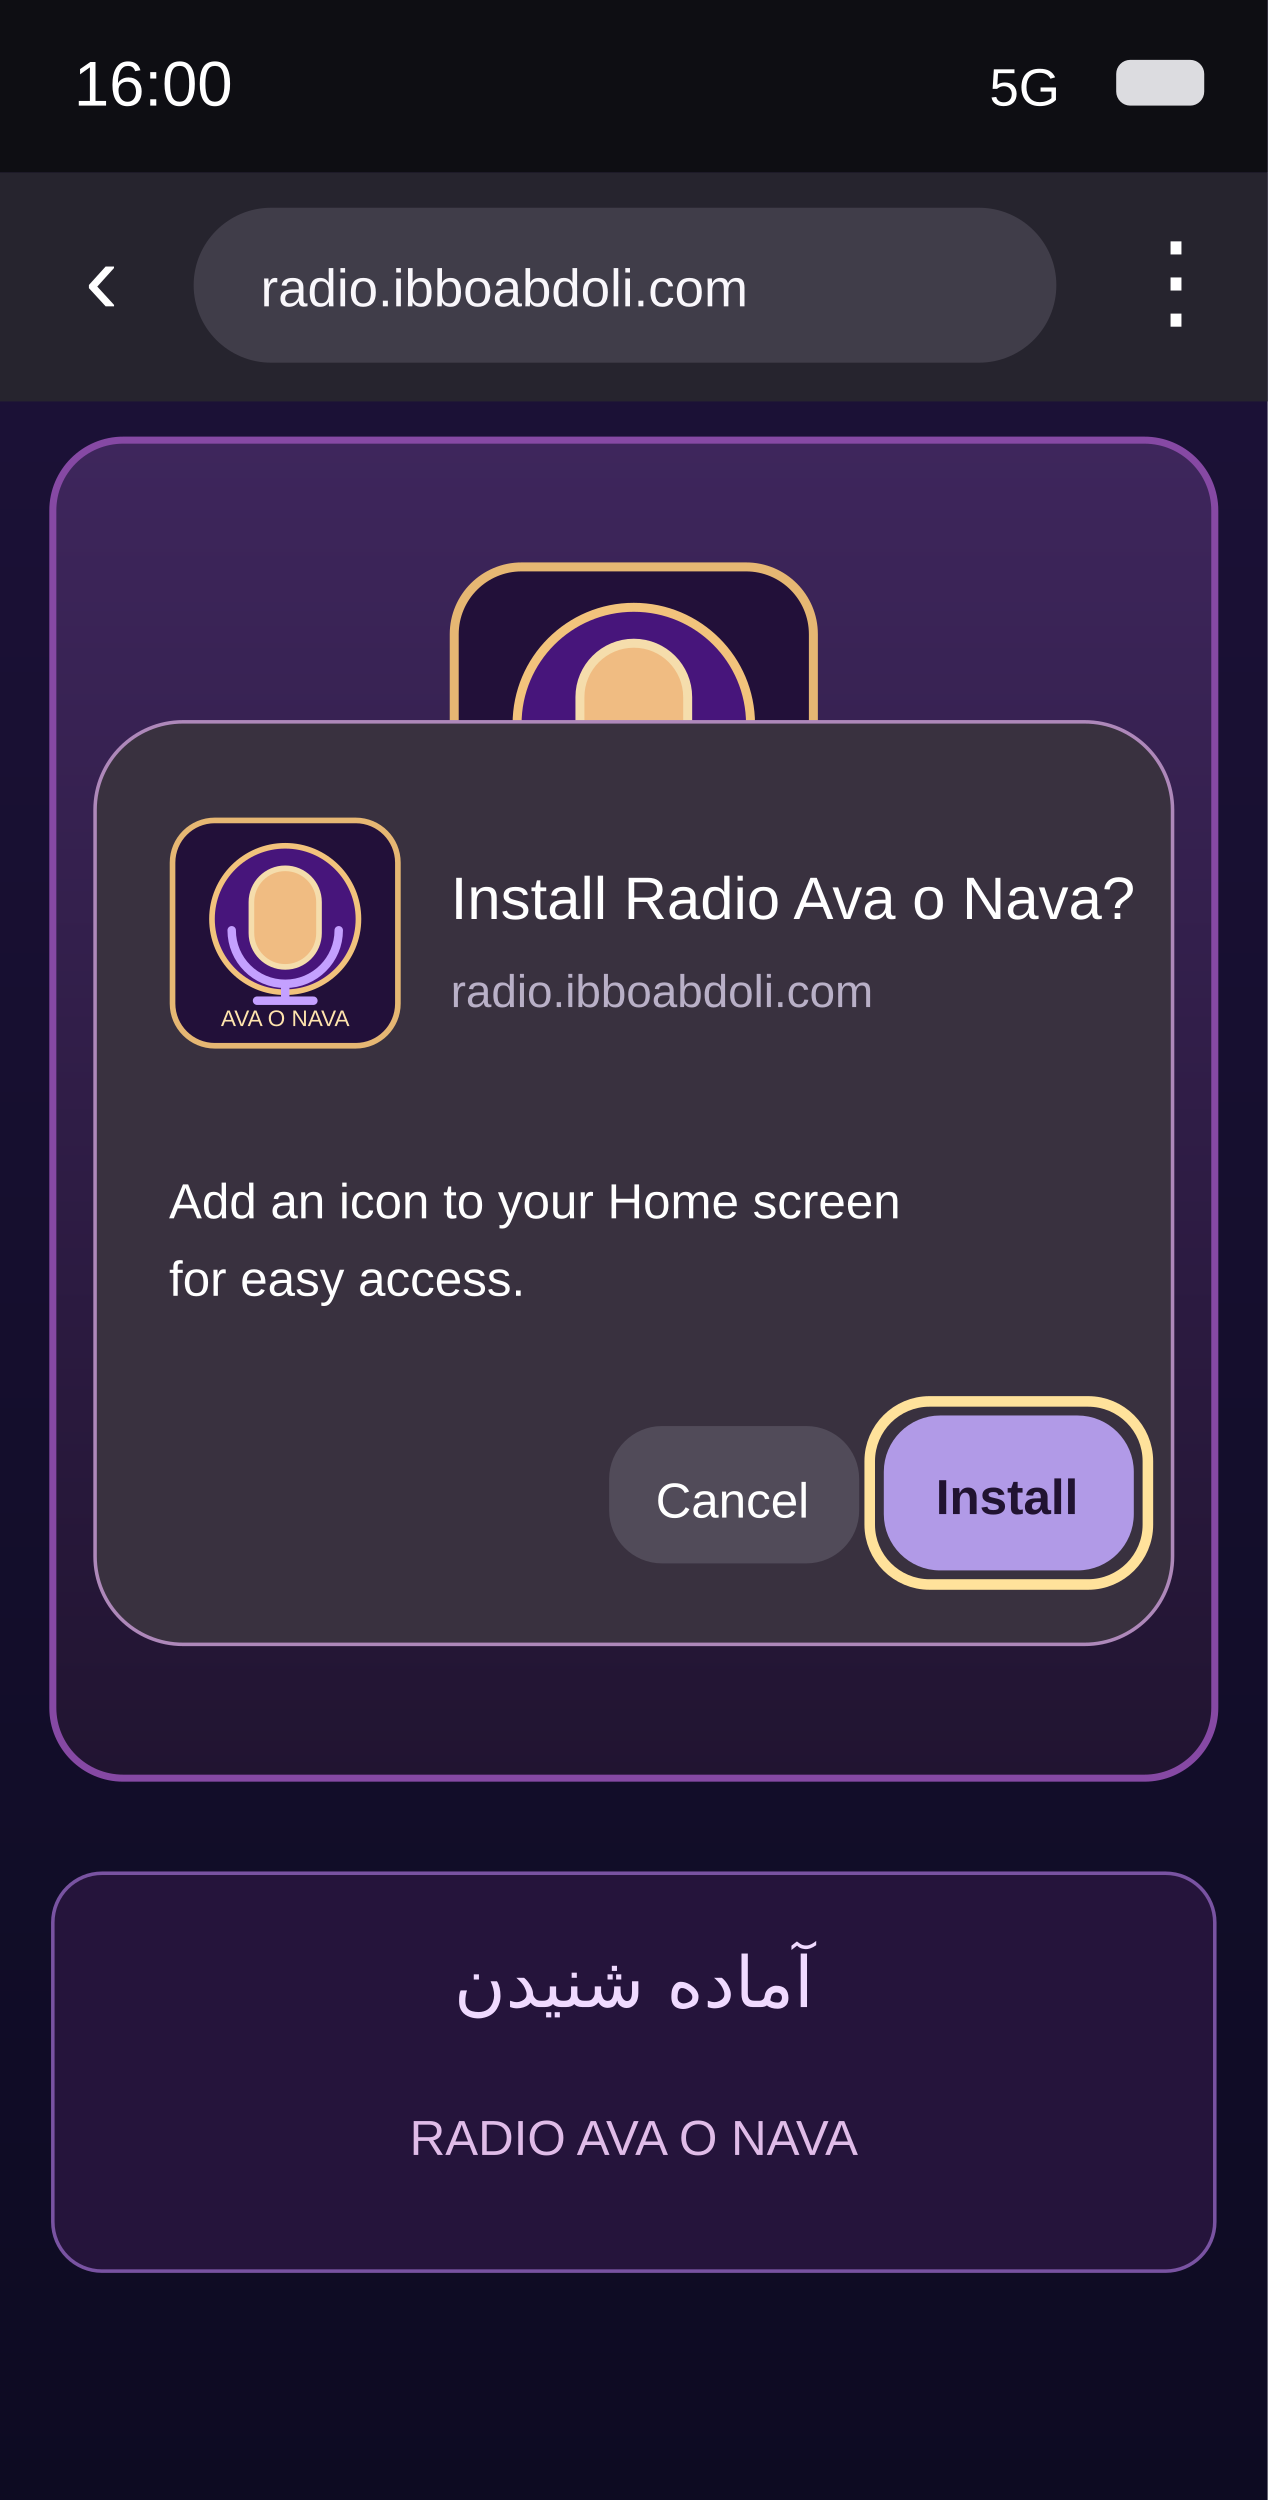
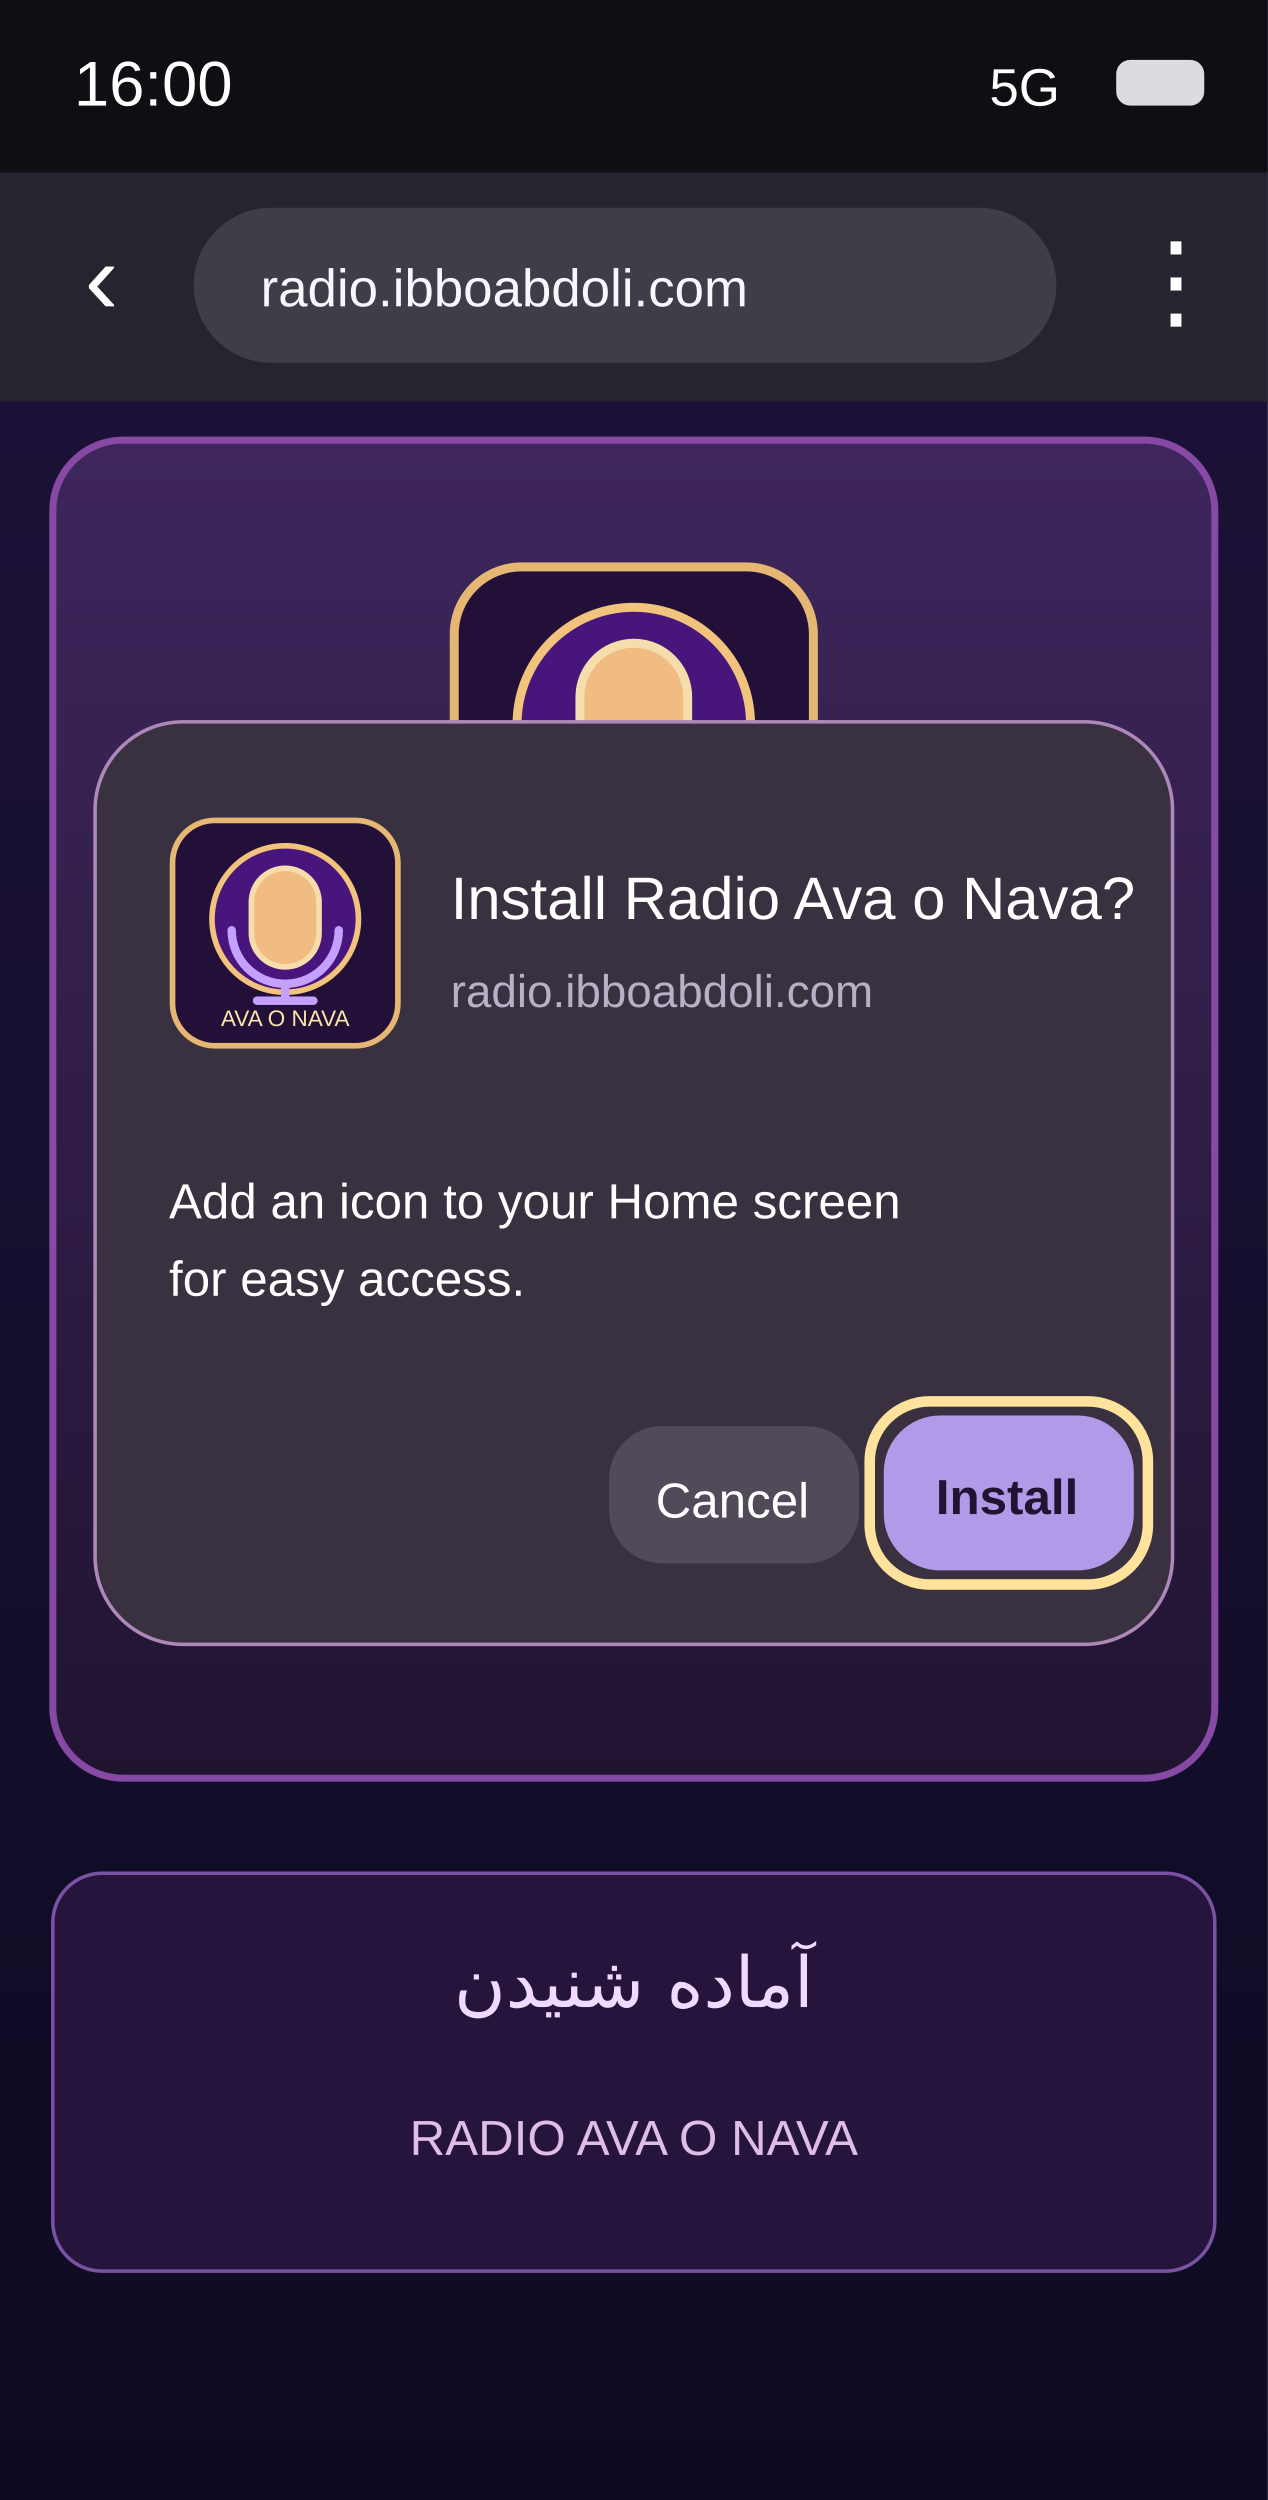
<svg xmlns="http://www.w3.org/2000/svg" width="360" height="710" viewBox="0 0 360 710" role="img" aria-label="مرحله سوم: تأیید Install">
  <defs>
    <linearGradient id="p" x2="0" y2="1">
      <stop stop-color="#1e123a" />
      <stop offset="1" stop-color="#0d0b22" />
    </linearGradient>
    <linearGradient id="z" x2="0" y2="1">
      <stop stop-color="#3e265c" />
      <stop offset="1" stop-color="#211431" />
    </linearGradient>
  </defs>
+   <rect x="0" y="0" width="360" height="710" fill="#171425" aria-hidden="true" />
  <rect x="0" y="0" width="360" height="710" rx="0" fill="url(#p)" />
  <rect x="0" y="0" width="360" height="49" rx="0" fill="#0e0e13" />
  <text x="21" y="30" font-family="Arial,Tahoma,sans-serif" font-size="18" fill="#fff" text-anchor="start">16:00</text>
  <text x="281" y="30" font-family="Arial,Tahoma,sans-serif" font-size="15" fill="#fff" text-anchor="start">5G</text>
  <rect x="317" y="17" width="25" height="13" rx="4" fill="#dcdce0" />
  <rect x="0" y="49" width="360" height="65" rx="0" fill="#26242e" />
  <text x="24" y="89" font-family="Arial,Tahoma,sans-serif" font-size="29" fill="#fff" text-anchor="start">‹</text>
  <rect x="55" y="59" width="245" height="44" rx="22" fill="#403d49" />
  <text x="74" y="87" font-family="Arial,Tahoma,sans-serif" font-size="15" fill="#f9f7fb" text-anchor="start">radio.ibboabdoli.com</text>
  <text x="319" y="90" font-family="Arial,Tahoma,sans-serif" font-size="30" fill="#fff" text-anchor="start">⋮</text>
  <rect x="15" y="125" width="330" height="380" rx="20" fill="url(#z)" stroke="#8649a4" stroke-width="2" />
  <g transform="translate(129 161) scale(1.275)">
    <rect x="0" y="0" width="80" height="80" rx="15" fill="#221039" stroke="#e6b773" stroke-width="2" />
    <circle cx="40" cy="35" r="26" fill="#47157b" stroke="#f2c37c" stroke-width="2" />
    <path d="M28 40V29a12 12 0 0 1 24 0v11a12 12 0 0 1-24 0Z" fill="#f0bc82" stroke="#f5ddac" stroke-width="2" stroke-linecap="round" stroke-linejoin="round" />
    <path d="M21 39a19 19 0 0 0 38 0M40 58v6M30 64h20" fill="none" stroke="#c4a0ff" stroke-width="3" stroke-linecap="round" stroke-linejoin="round" />
    <text x="40" y="73" font-family="Arial,Tahoma,sans-serif" font-size="8" fill="#ffe4ad" text-anchor="middle">AVA O NAVA</text>
  </g>
  <text x="180" y="320" font-family="Arial,Tahoma,sans-serif" font-size="27" fill="#ffe2ac" text-anchor="middle" direction="rtl">رادیو آوا و نوا</text>
  <text x="180" y="357" font-family="Arial,Tahoma,sans-serif" font-size="18" fill="#d2b4e8" text-anchor="middle">Radio Ava o Nava</text>
  <rect x="55" y="400" width="250" height="54" rx="22" fill="#231338" stroke="#985ab9" stroke-width="2" />
  <text x="180" y="434" font-family="Arial,Tahoma,sans-serif" font-size="28" fill="#f8ca83" text-anchor="middle">▶</text>
  <rect x="15" y="532" width="330" height="113" rx="14" fill="#25143b" stroke="#7953a2" stroke-width="1" />
  <text x="180" y="570" font-family="Arial,Tahoma,sans-serif" font-size="20" fill="#f0daff" text-anchor="middle" direction="rtl">آماده شنیدن</text>
  <text x="180" y="612" font-family="Arial,Tahoma,sans-serif" font-size="14" fill="#e0bce8" text-anchor="middle">RADIO AVA O NAVA</text>
  <rect x="27" y="205" width="306" height="262" rx="25" fill="#39313f" stroke="#ae88ba" stroke-width="1" />
  <g transform="translate(49 233) scale(0.8)">
    <rect x="0" y="0" width="80" height="80" rx="15" fill="#221039" stroke="#e6b773" stroke-width="2" />
    <circle cx="40" cy="35" r="26" fill="#47157b" stroke="#f2c37c" stroke-width="2" />
    <path d="M28 40V29a12 12 0 0 1 24 0v11a12 12 0 0 1-24 0Z" fill="#f0bc82" stroke="#f5ddac" stroke-width="2" stroke-linecap="round" stroke-linejoin="round" />
    <path d="M21 39a19 19 0 0 0 38 0M40 58v6M30 64h20" fill="none" stroke="#c4a0ff" stroke-width="3" stroke-linecap="round" stroke-linejoin="round" />
    <text x="40" y="73" font-family="Arial,Tahoma,sans-serif" font-size="8" fill="#ffe4ad" text-anchor="middle">AVA O NAVA</text>
  </g>
  <text x="128" y="261" font-family="Arial,Tahoma,sans-serif" font-size="17" fill="#fff" text-anchor="start">Install Radio Ava o Nava?</text>
  <text x="128" y="286" font-family="Arial,Tahoma,sans-serif" font-size="13" fill="#b9b0c7" text-anchor="start">radio.ibboabdoli.com</text>
  <text x="48" y="346" font-family="Arial,Tahoma,sans-serif" font-size="14" fill="#fff" text-anchor="start">Add an icon to your Home screen</text>
  <text x="48" y="368" font-family="Arial,Tahoma,sans-serif" font-size="14" fill="#fff" text-anchor="start">for easy access.</text>
  <rect x="173" y="405" width="71" height="39" rx="15" fill="#514b59" />
  <text x="208" y="431" font-family="Arial,Tahoma,sans-serif" font-size="14" fill="#fff" text-anchor="middle">Cancel</text>
  <rect x="251" y="402" width="71" height="44" rx="16" fill="#b19ae7" />
  <text x="286" y="430" font-family="Arial,Tahoma,sans-serif" font-size="14" fill="#211331" text-anchor="middle" font-weight="bold">Install</text>
  <rect x="247" y="398" width="79" height="52" rx="17" fill="none" stroke="#ffe29b" stroke-width="3" />
</svg>
